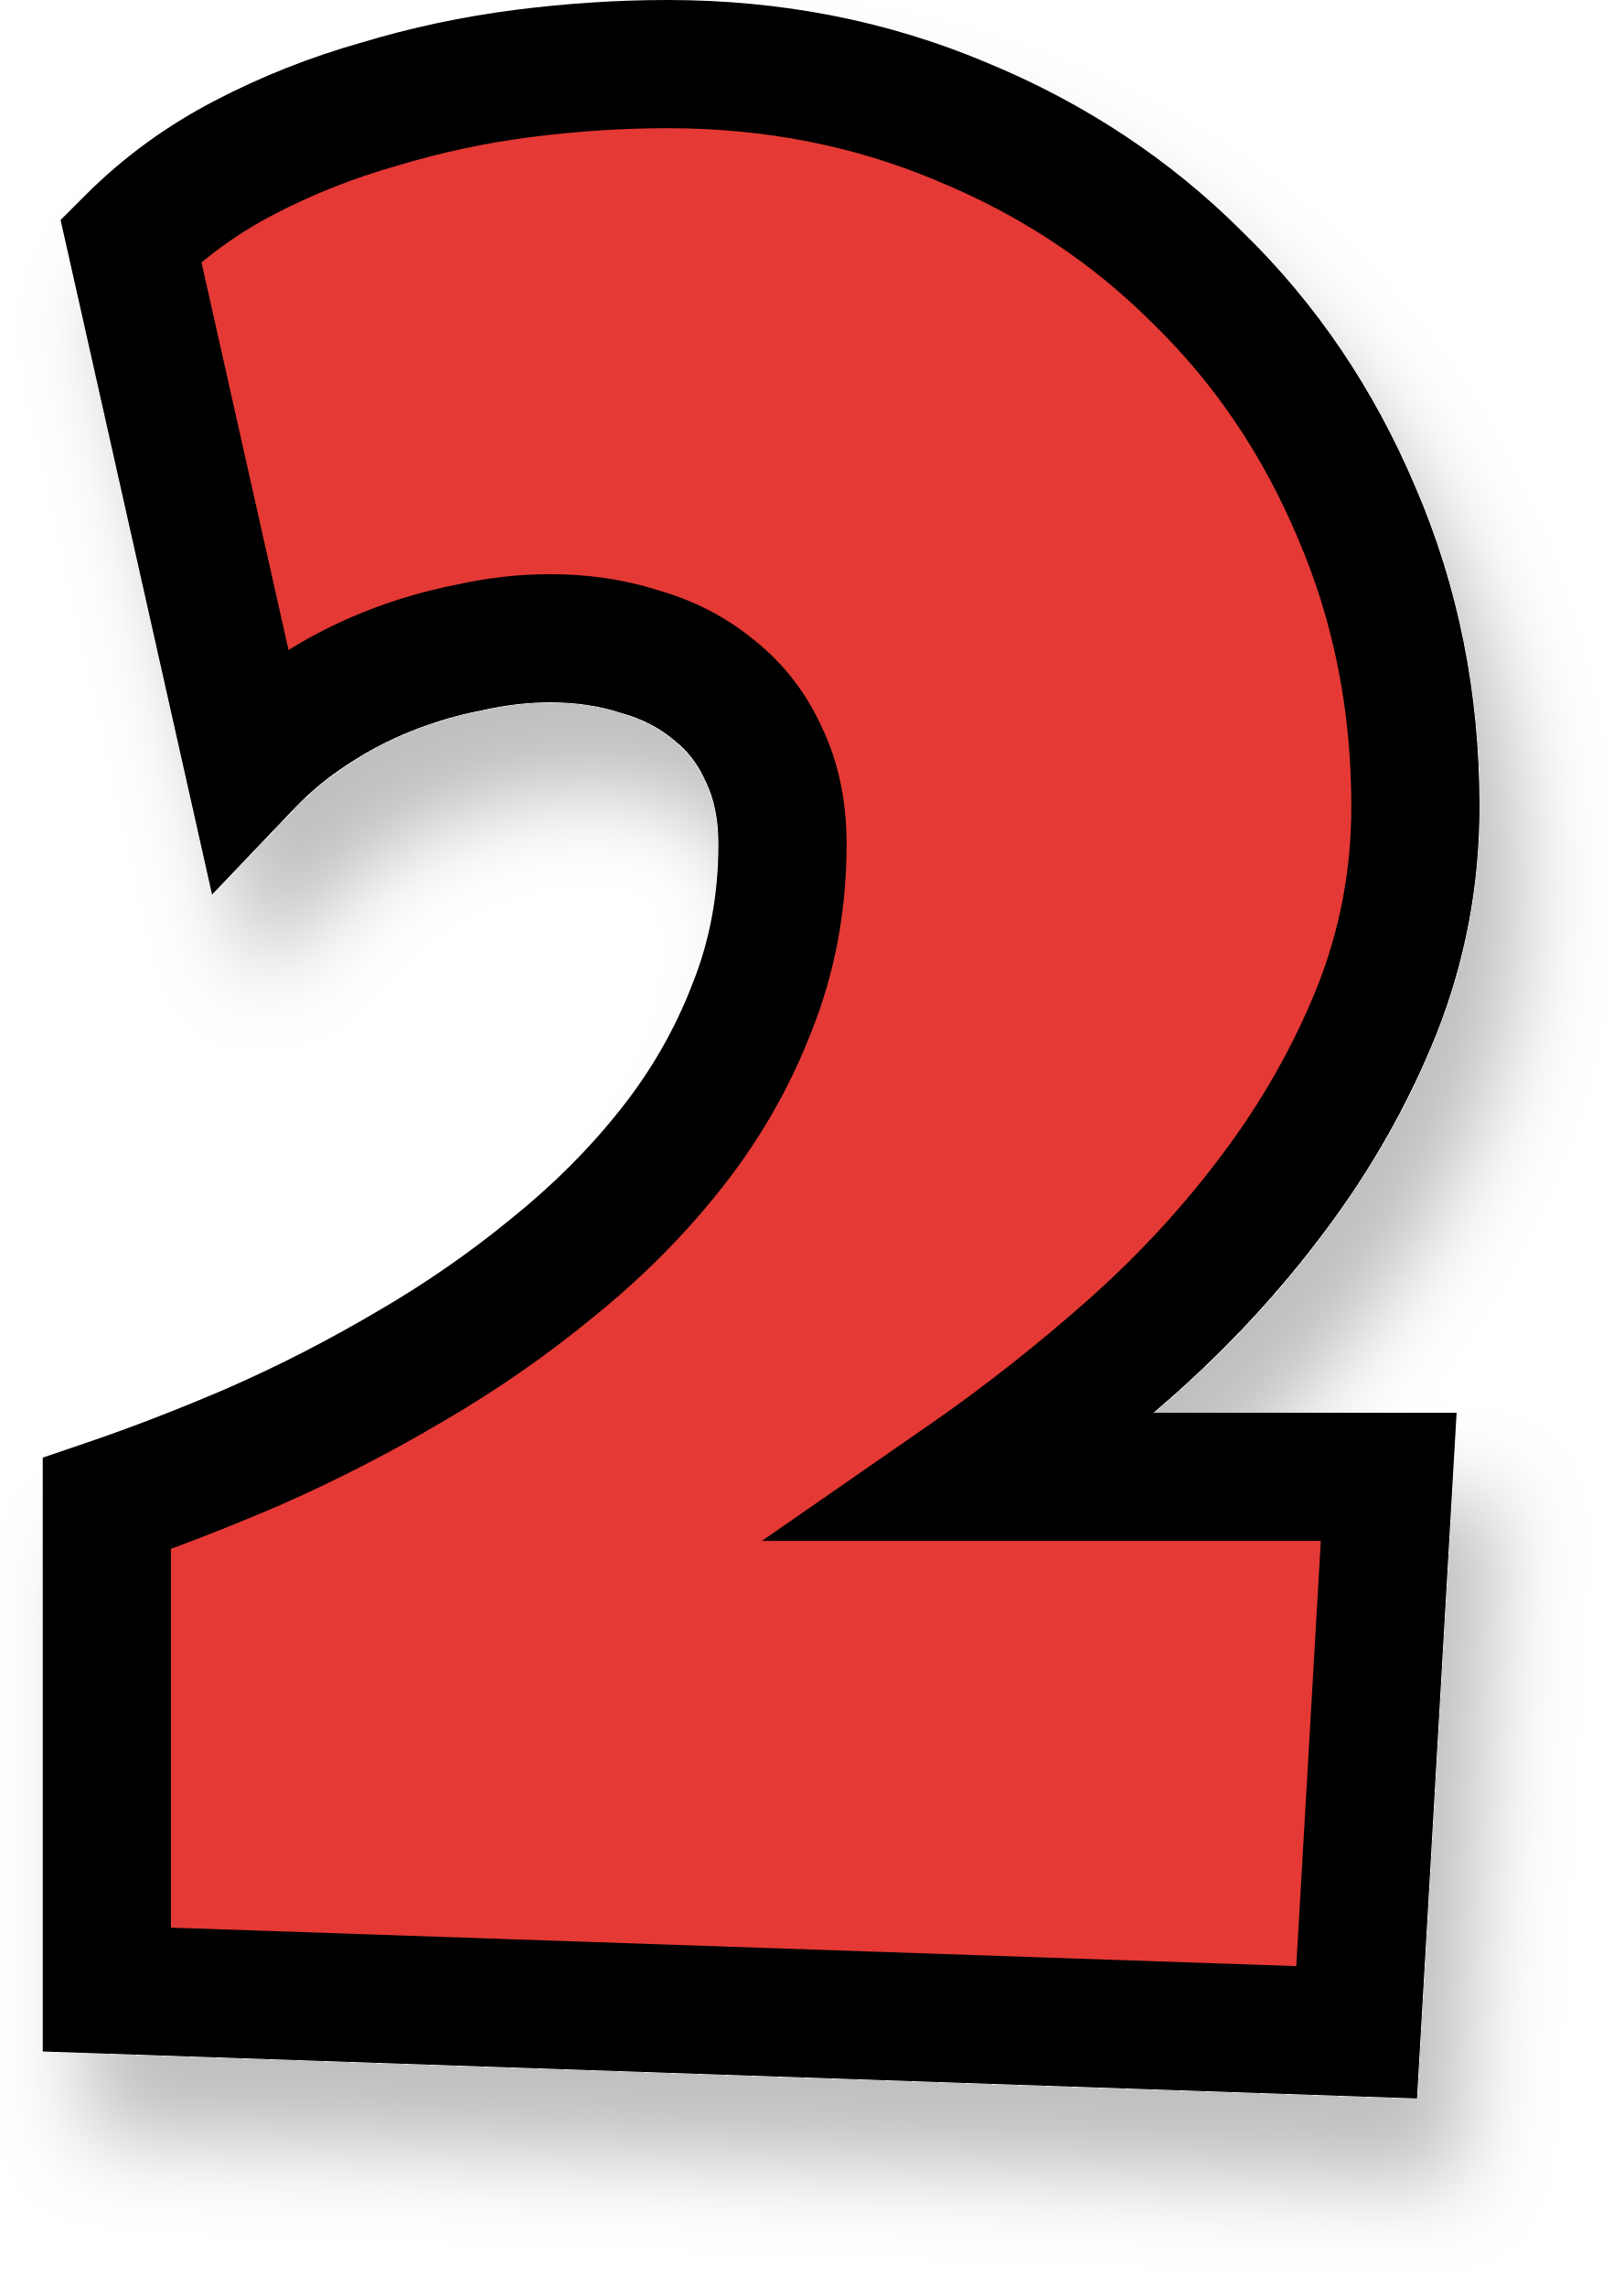
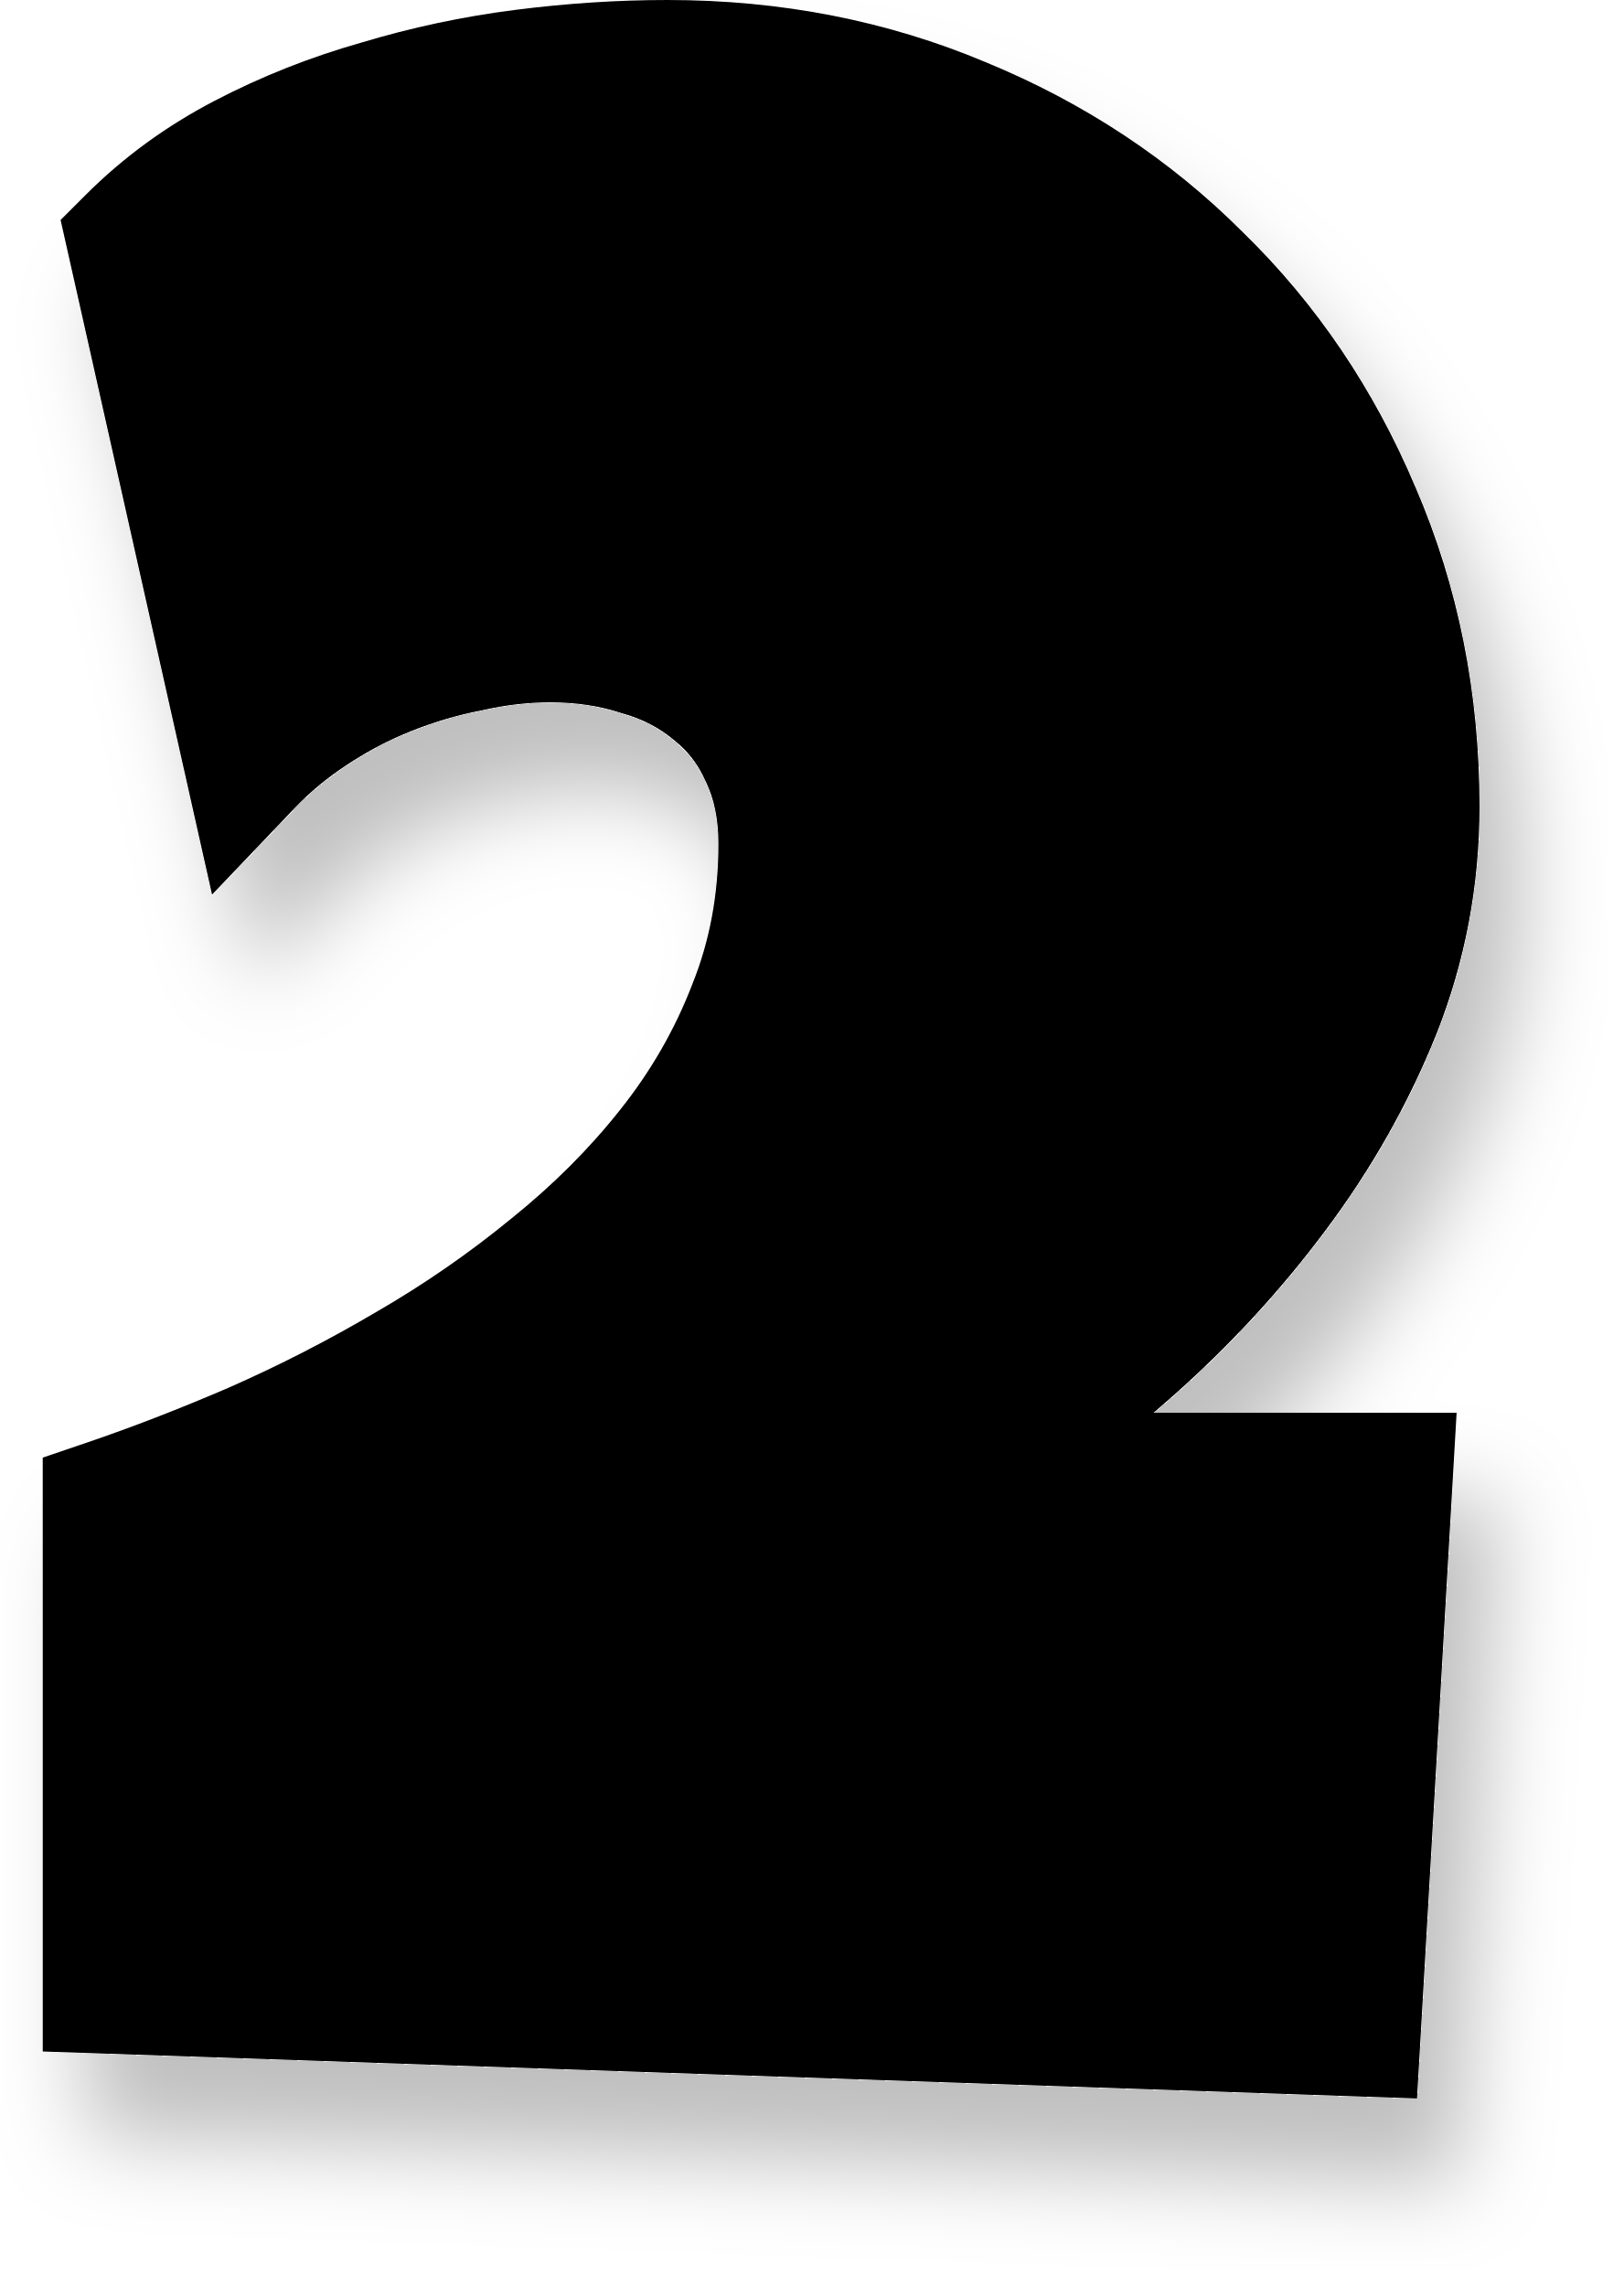
<svg xmlns="http://www.w3.org/2000/svg" width="76" height="107" viewBox="0 0 76 107" fill="none">
  <g filter="url(#filter0_d_17_29)">
-     <path d="M66.25 37.75C66.25 41.083 65.646 44.271 64.438 47.312C63.229 50.312 61.625 53.146 59.625 55.812C57.667 58.438 55.417 60.875 52.875 63.125C50.375 65.333 47.833 67.333 45.25 69.125H65L63.5 95.125L5 93.125V70.375C7.208 69.625 9.521 68.729 11.938 67.688C14.396 66.604 16.792 65.375 19.125 64C21.5 62.625 23.729 61.083 25.812 59.375C27.938 57.667 29.792 55.812 31.375 53.812C33 51.771 34.271 49.562 35.188 47.188C36.146 44.812 36.625 42.25 36.625 39.5C36.625 37.917 36.333 36.521 35.75 35.312C35.208 34.104 34.438 33.104 33.438 32.312C32.438 31.479 31.271 30.875 29.938 30.5C28.646 30.083 27.25 29.875 25.75 29.875C24.5 29.875 23.229 30.021 21.938 30.312C20.646 30.562 19.375 30.938 18.125 31.438C16.875 31.938 15.688 32.562 14.562 33.312C13.479 34.021 12.5 34.833 11.625 35.75L6.125 11.25C7.667 9.708 9.438 8.417 11.438 7.375C13.438 6.333 15.542 5.5 17.75 4.875C19.958 4.208 22.208 3.729 24.5 3.438C26.792 3.146 29.042 3 31.25 3C36.167 3 40.75 3.896 45 5.688C49.25 7.438 52.938 9.875 56.062 13C59.229 16.083 61.708 19.75 63.5 24C65.333 28.25 66.25 32.833 66.25 37.75Z" fill="#E53935" />
+     <path d="M66.25 37.75C66.25 41.083 65.646 44.271 64.438 47.312C63.229 50.312 61.625 53.146 59.625 55.812C57.667 58.438 55.417 60.875 52.875 63.125C50.375 65.333 47.833 67.333 45.25 69.125H65L63.5 95.125L5 93.125V70.375C7.208 69.625 9.521 68.729 11.938 67.688C14.396 66.604 16.792 65.375 19.125 64C21.5 62.625 23.729 61.083 25.812 59.375C27.938 57.667 29.792 55.812 31.375 53.812C33 51.771 34.271 49.562 35.188 47.188C36.146 44.812 36.625 42.25 36.625 39.5C36.625 37.917 36.333 36.521 35.75 35.312C35.208 34.104 34.438 33.104 33.438 32.312C32.438 31.479 31.271 30.875 29.938 30.5C28.646 30.083 27.25 29.875 25.75 29.875C24.5 29.875 23.229 30.021 21.938 30.312C20.646 30.562 19.375 30.938 18.125 31.438C16.875 31.938 15.688 32.562 14.562 33.312C13.479 34.021 12.5 34.833 11.625 35.75L6.125 11.25C7.667 9.708 9.438 8.417 11.438 7.375C13.438 6.333 15.542 5.5 17.75 4.875C19.958 4.208 22.208 3.729 24.5 3.438C26.792 3.146 29.042 3 31.25 3C36.167 3 40.75 3.896 45 5.688C49.25 7.438 52.938 9.875 56.062 13C59.229 16.083 61.708 19.75 63.5 24C65.333 28.25 66.25 32.833 66.25 37.75Z" fill="currentColor" />
    <path d="M64.438 47.312L67.22 48.433L67.223 48.427L67.226 48.42L64.438 47.312ZM59.625 55.812L57.225 54.013L57.22 54.019L59.625 55.812ZM52.875 63.125L54.861 65.373L54.864 65.371L52.875 63.125ZM45.25 69.125L43.54 66.66L35.66 72.125H45.25V69.125ZM65 69.125L67.995 69.298L68.178 66.125H65V69.125ZM63.5 95.125L63.398 98.123L66.326 98.223L66.495 95.298L63.5 95.125ZM5 93.125H2V96.024L4.897 96.123L5 93.125ZM5 70.375L4.035 67.534L2 68.226V70.375H5ZM11.938 67.688L13.125 70.442L13.136 70.438L13.147 70.433L11.938 67.688ZM19.125 64L17.622 61.404L17.612 61.41L17.602 61.415L19.125 64ZM25.812 59.375L23.933 57.037L23.922 57.046L23.91 57.055L25.812 59.375ZM31.375 53.812L29.028 51.944L29.023 51.95L31.375 53.812ZM35.188 47.188L32.405 46.065L32.397 46.086L32.389 46.107L35.188 47.188ZM35.75 35.312L33.013 36.54L33.03 36.578L33.048 36.617L35.75 35.312ZM33.438 32.312L31.517 34.617L31.546 34.641L31.575 34.665L33.438 32.312ZM29.938 30.5L29.017 33.355L29.071 33.373L29.125 33.388L29.938 30.5ZM21.938 30.312L22.508 33.258L22.553 33.249L22.598 33.239L21.938 30.312ZM14.562 33.312L16.204 35.823L16.215 35.816L16.227 35.809L14.562 33.312ZM11.625 35.75L8.698 36.407L9.925 41.875L13.795 37.821L11.625 35.75ZM6.125 11.25L4.004 9.129L2.836 10.296L3.198 11.907L6.125 11.25ZM17.75 4.875L18.567 7.762L18.592 7.755L18.617 7.747L17.75 4.875ZM45 5.688L43.835 8.452L43.846 8.457L43.858 8.462L45 5.688ZM56.062 13L53.941 15.121L53.955 15.136L53.97 15.149L56.062 13ZM63.5 24L60.736 25.165L60.74 25.177L60.745 25.188L63.5 24ZM66.25 37.75H63.25C63.25 40.711 62.715 43.522 61.649 46.205L64.438 47.312L67.226 48.42C68.576 45.019 69.25 41.455 69.25 37.75H66.25ZM64.438 47.312L61.655 46.192C60.547 48.942 59.073 51.548 57.225 54.013L59.625 55.812L62.025 57.612C64.177 54.743 65.912 51.683 67.22 48.433L64.438 47.312ZM59.625 55.812L57.22 54.019C55.389 56.473 53.28 58.76 50.886 60.879L52.875 63.125L54.864 65.371C57.553 62.99 59.944 60.402 62.03 57.606L59.625 55.812ZM52.875 63.125L50.889 60.877C48.471 63.012 46.022 64.939 43.54 66.66L45.25 69.125L46.96 71.59C49.645 69.728 52.279 67.655 54.861 65.373L52.875 63.125ZM45.25 69.125V72.125H65V69.125V66.125H45.25V69.125ZM65 69.125L62.005 68.952L60.505 94.952L63.5 95.125L66.495 95.298L67.995 69.298L65 69.125ZM63.5 95.125L63.602 92.127L5.103 90.127L5 93.125L4.897 96.123L63.398 98.123L63.5 95.125ZM5 93.125H8V70.375H5H2V93.125H5ZM5 70.375L5.965 73.216C8.257 72.437 10.644 71.512 13.125 70.442L11.938 67.688L10.75 64.933C8.397 65.947 6.159 66.813 4.035 67.534L5 70.375ZM11.938 67.688L13.147 70.433C15.714 69.302 18.214 68.019 20.648 66.585L19.125 64L17.602 61.415C15.369 62.731 13.078 63.907 10.728 64.942L11.938 67.688ZM19.125 64L20.628 66.596C23.141 65.142 25.504 63.508 27.715 61.695L25.812 59.375L23.91 57.055C21.955 58.659 19.859 60.108 17.622 61.404L19.125 64ZM25.812 59.375L27.692 61.713C29.98 59.874 31.995 57.862 33.727 55.675L31.375 53.812L29.023 51.95C27.588 53.763 25.895 55.459 23.933 57.037L25.812 59.375ZM31.375 53.812L33.722 55.681C35.532 53.407 36.957 50.934 37.986 48.268L35.188 47.188L32.389 46.107C31.584 48.191 30.468 50.135 29.028 51.944L31.375 53.812ZM35.188 47.188L37.97 48.31C39.082 45.553 39.625 42.606 39.625 39.5H36.625H33.625C33.625 41.894 33.209 44.072 32.405 46.065L35.188 47.188ZM36.625 39.5H39.625C39.625 37.546 39.264 35.69 38.452 34.008L35.75 35.312L33.048 36.617C33.403 37.351 33.625 38.288 33.625 39.5H36.625ZM35.75 35.312L38.487 34.085C37.757 32.455 36.692 31.063 35.3 29.96L33.438 32.312L31.575 34.665C32.183 35.145 32.66 35.754 33.013 36.54L35.75 35.312ZM33.438 32.312L35.358 30.008C34.013 28.887 32.463 28.094 30.75 27.612L29.938 30.5L29.125 33.388C30.079 33.656 30.862 34.071 31.517 34.617L33.438 32.312ZM29.938 30.5L30.858 27.645C29.24 27.123 27.53 26.875 25.75 26.875V29.875V32.875C26.97 32.875 28.052 33.044 29.017 33.355L29.938 30.5ZM25.75 29.875V26.875C24.265 26.875 22.772 27.048 21.277 27.386L21.938 30.312L22.598 33.239C23.686 32.993 24.735 32.875 25.75 32.875V29.875ZM21.938 30.312L21.367 27.367C19.886 27.654 18.433 28.083 17.011 28.652L18.125 31.438L19.239 34.223C20.317 33.792 21.406 33.471 22.508 33.258L21.938 30.312ZM18.125 31.438L17.011 28.652C15.567 29.23 14.195 29.952 12.898 30.816L14.562 33.312L16.227 35.809C17.18 35.173 18.183 34.645 19.239 34.223L18.125 31.438ZM14.562 33.312L12.921 30.802C11.649 31.633 10.492 32.592 9.455 33.679L11.625 35.75L13.795 37.821C14.508 37.075 15.309 36.409 16.204 35.823L14.562 33.312ZM11.625 35.75L14.552 35.093L9.052 10.593L6.125 11.25L3.198 11.907L8.698 36.407L11.625 35.75ZM6.125 11.25L8.246 13.371C9.564 12.053 11.085 10.941 12.823 10.036L11.438 7.375L10.052 4.714C7.79 5.892 5.769 7.363 4.004 9.129L6.125 11.25ZM11.438 7.375L12.823 10.036C14.639 9.09 16.552 8.332 18.567 7.762L17.75 4.875L16.933 1.988C14.531 2.668 12.236 3.576 10.052 4.714L11.438 7.375ZM17.75 4.875L18.617 7.747C20.666 7.129 22.752 6.684 24.879 6.413L24.5 3.438L24.121 0.462C21.665 0.774 19.251 1.288 16.883 2.003L17.75 4.875ZM24.5 3.438L24.879 6.413C27.051 6.137 29.174 6 31.25 6V3V0C28.909 0 26.533 0.155 24.121 0.462L24.5 3.438ZM31.25 3V6C35.793 6 39.977 6.826 43.835 8.452L45 5.688L46.165 2.923C41.523 0.966 36.54 0 31.25 0V3ZM45 5.688L43.858 8.462C47.756 10.067 51.107 12.288 53.941 15.121L56.062 13L58.184 10.879C54.768 7.462 50.744 4.808 46.142 2.913L45 5.688ZM56.062 13L53.97 15.149C56.836 17.941 59.093 21.269 60.736 25.165L63.5 24L66.264 22.835C64.324 18.231 61.622 14.226 58.155 10.851L56.062 13ZM63.5 24L60.745 25.188C62.407 29.04 63.25 33.216 63.25 37.75H66.25H69.25C69.25 32.45 68.26 27.46 66.255 22.812L63.5 24Z" fill="black" />
  </g>
  <defs>
    <filter id="filter0_d_17_29" x="0" y="0" width="75.25" height="106.223" filterUnits="userSpaceOnUse" color-interpolation-filters="sRGB">
      <feFlood flood-opacity="0" result="BackgroundImageFix" />
      <feColorMatrix in="SourceAlpha" type="matrix" values="0 0 0 0 0 0 0 0 0 0 0 0 0 0 0 0 0 0 127 0" result="hardAlpha" />
      <feOffset dx="2" dy="4" />
      <feGaussianBlur stdDeviation="2" />
      <feComposite in2="hardAlpha" operator="out" />
      <feColorMatrix type="matrix" values="0 0 0 0 0 0 0 0 0 0 0 0 0 0 0 0 0 0 0.25 0" />
      <feBlend mode="normal" in2="BackgroundImageFix" result="effect1_dropShadow_17_29" />
      <feBlend mode="normal" in="SourceGraphic" in2="effect1_dropShadow_17_29" result="shape" />
    </filter>
  </defs>
</svg>
